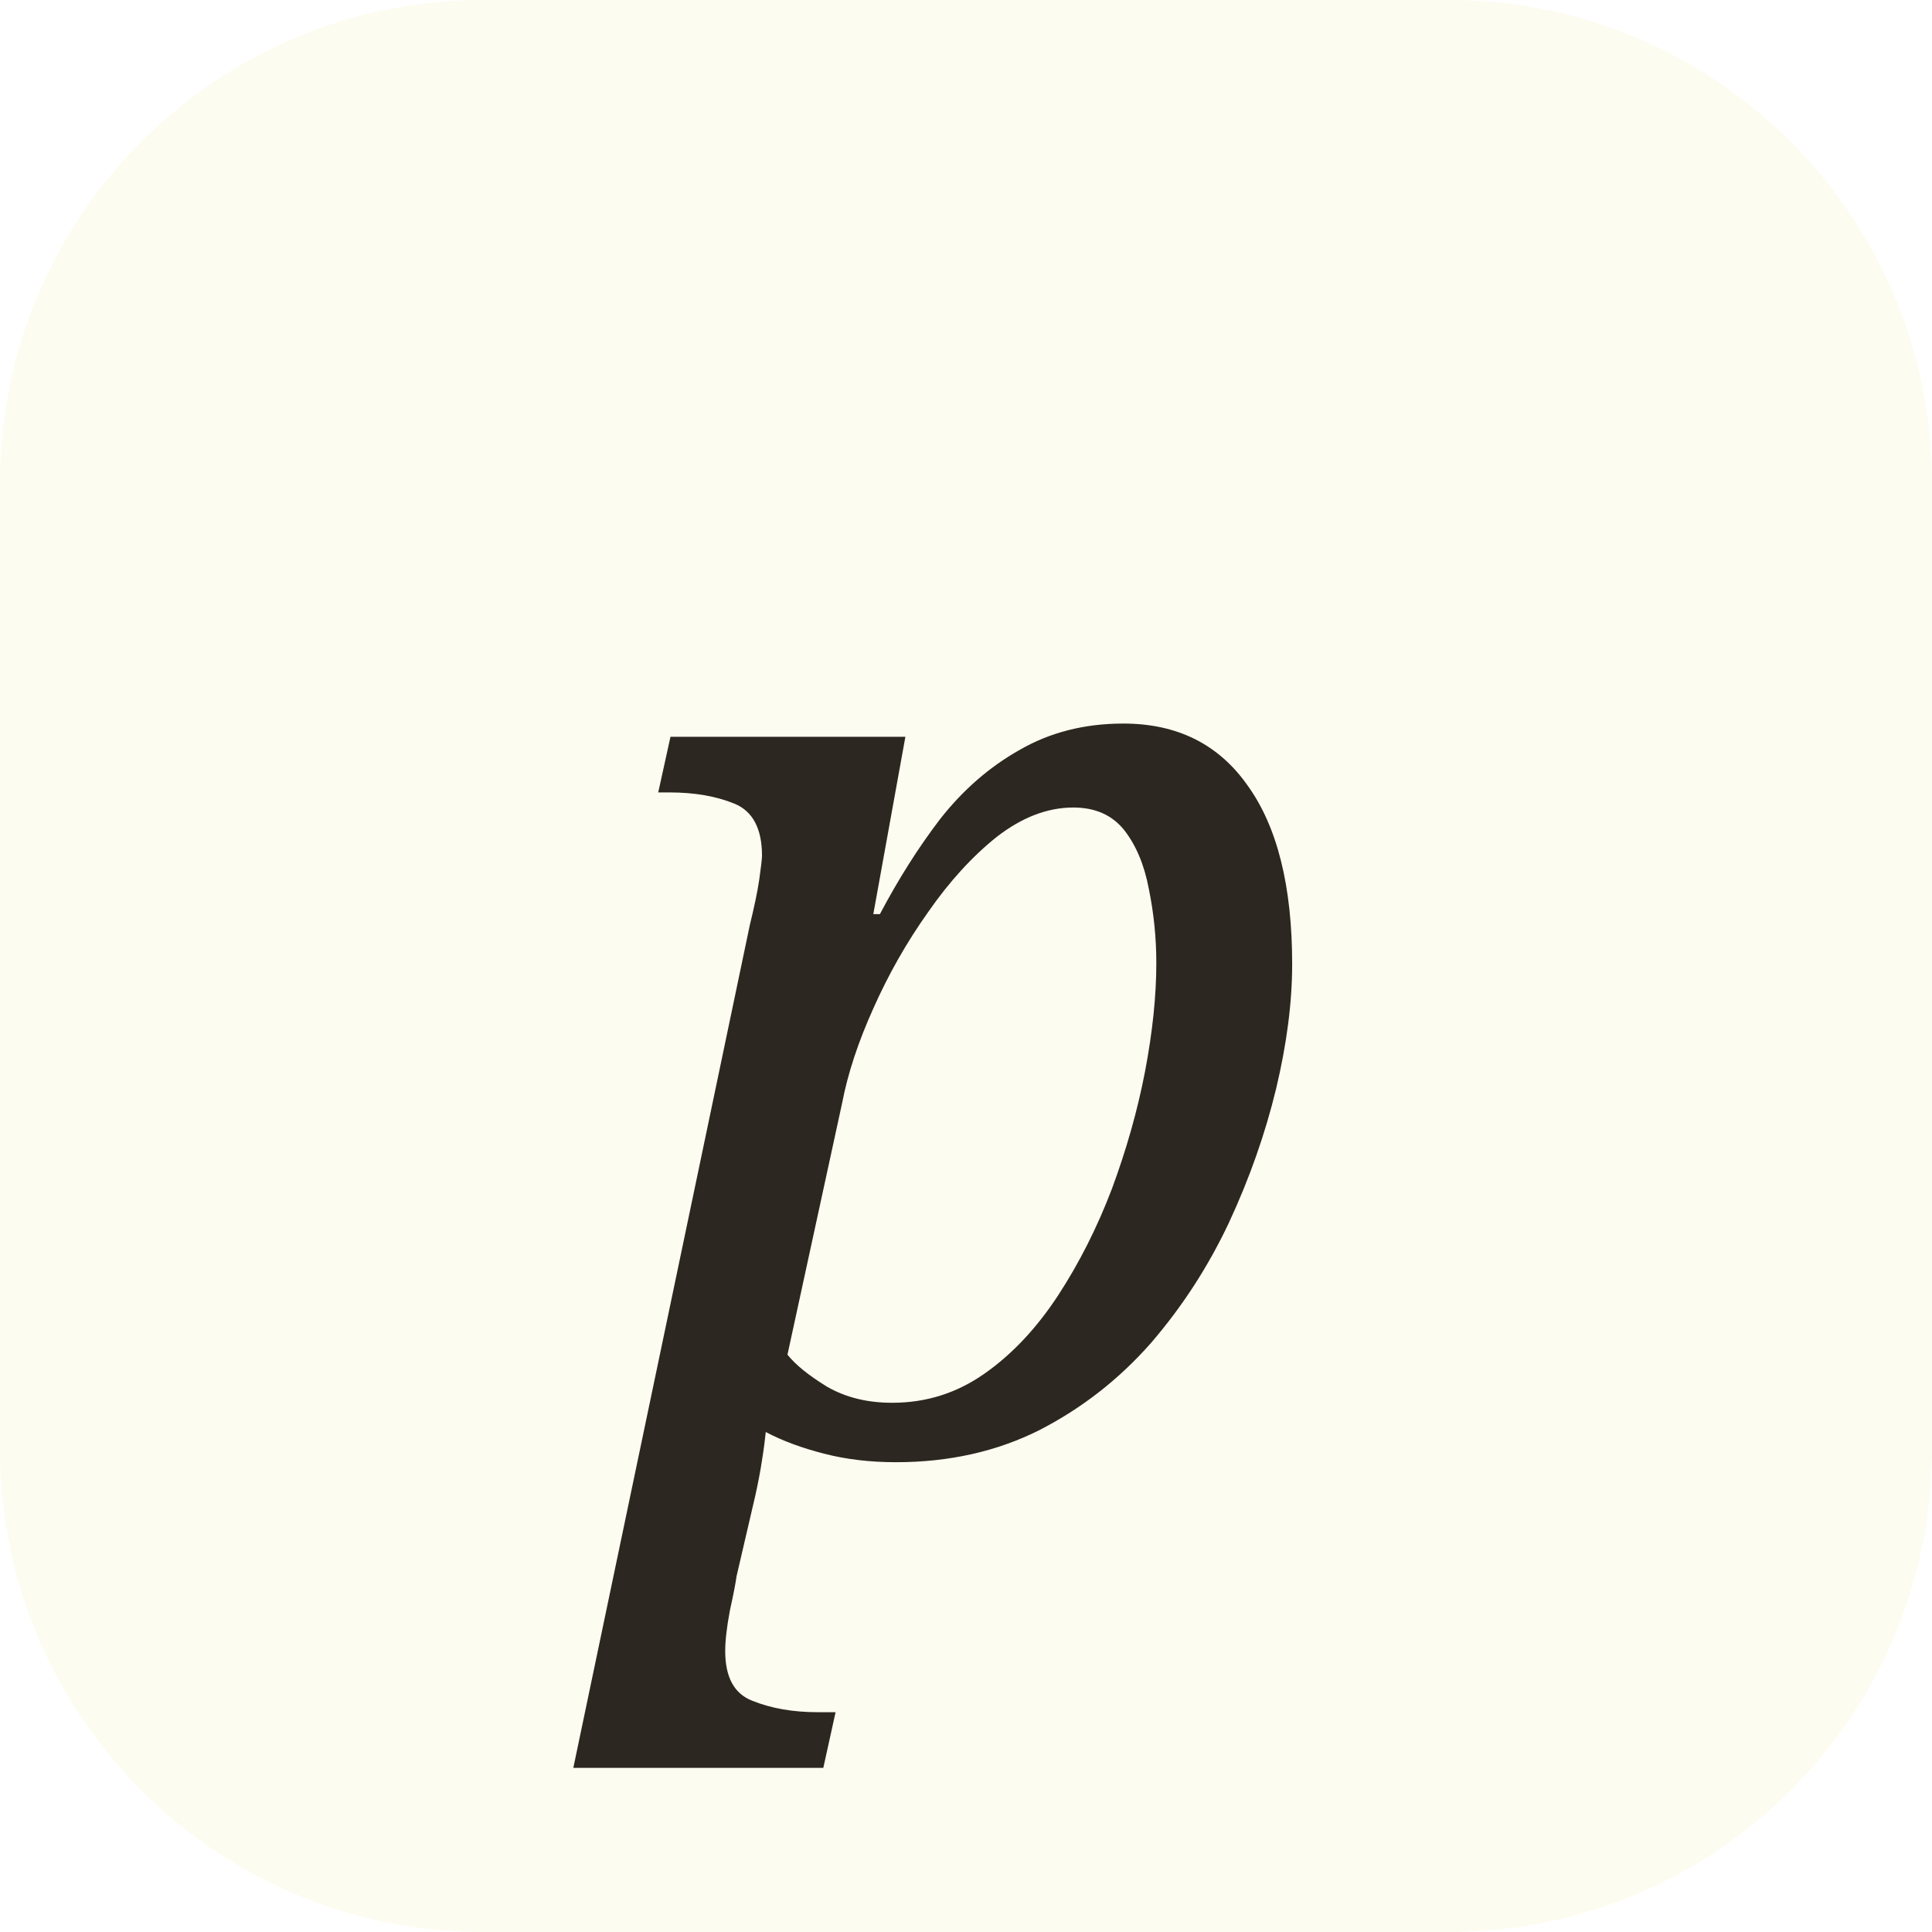
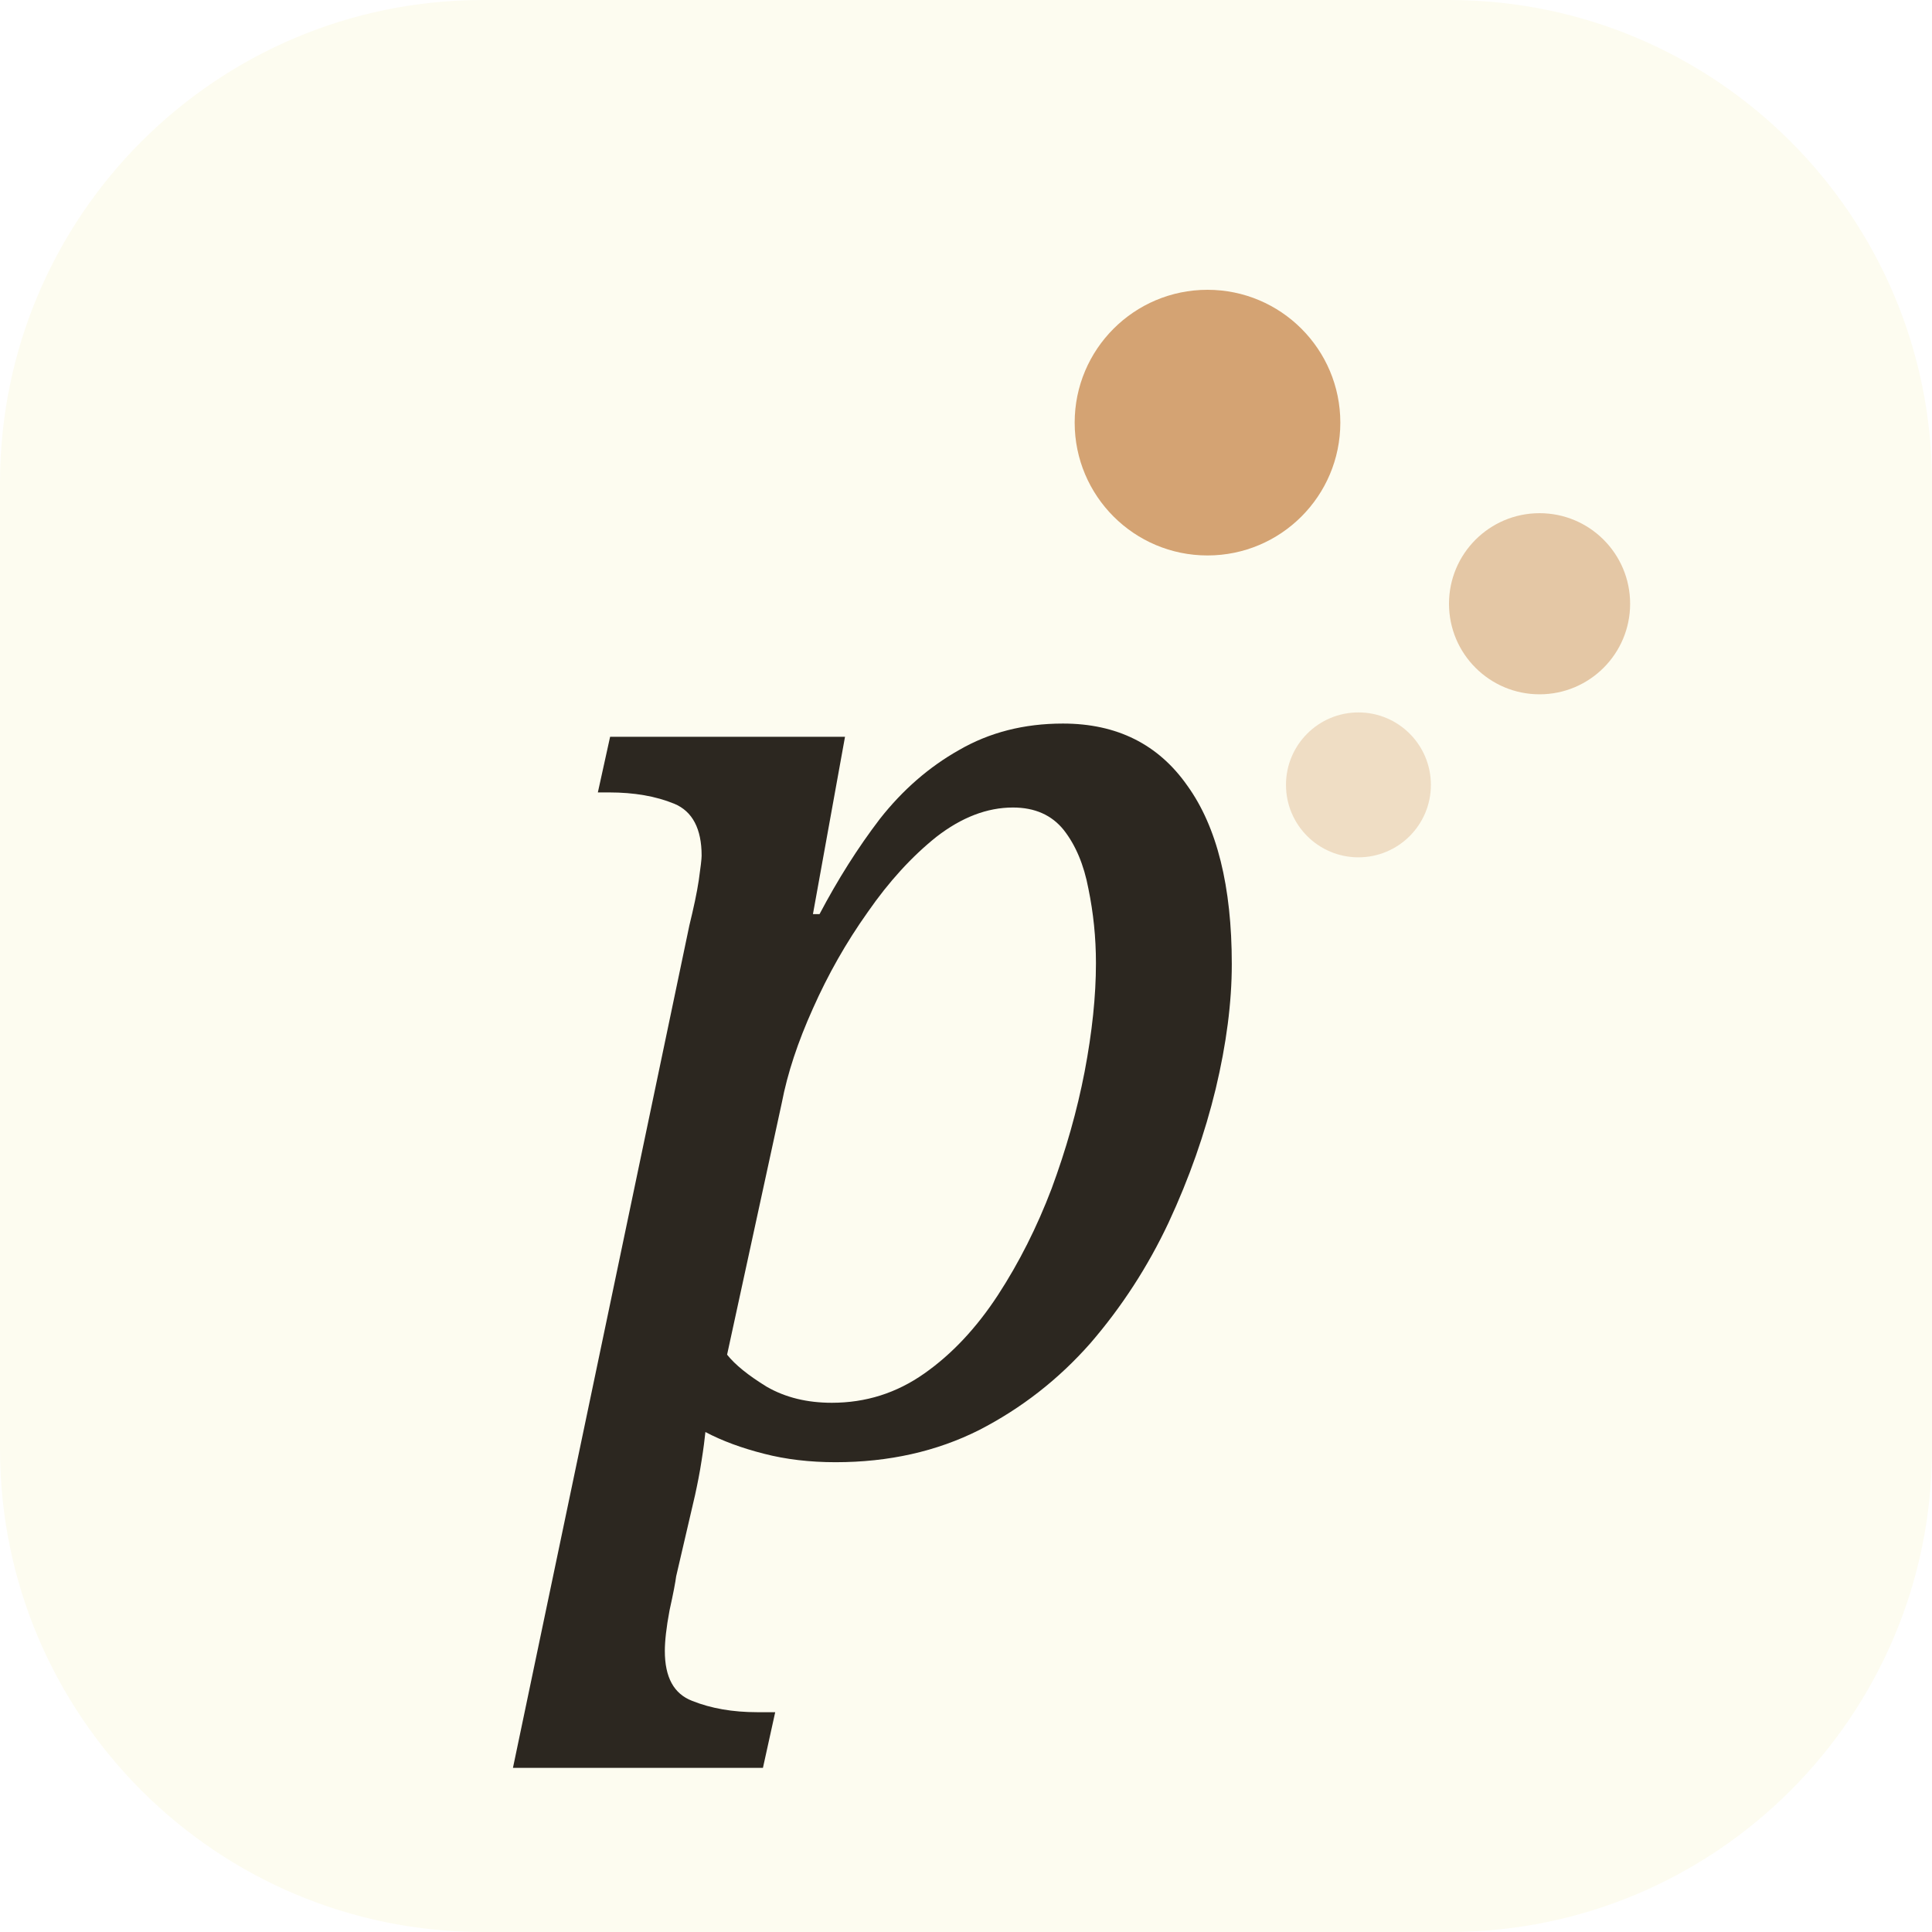
<svg xmlns="http://www.w3.org/2000/svg" viewBox="0 0 32 32">
  <rect width="32" height="32" rx="8" fill="#FDFCF0" />
-   <text x="16" y="24" font-family="Georgia,serif" font-size="22" font-style="italic" fill="#2C2720" text-anchor="middle">p</text>
+   <circle cx="20" cy="7" r="2.2" fill="#D4A373" />
+   <circle cx="25.5" cy="10" r="1.5" fill="#D4A373" opacity="0.6" />
+   <circle cx="22.5" cy="13" r="1.2" fill="#D4A373" opacity="0.35" />
+   <text x="15" y="24" font-family="Georgia,serif" font-size="22" font-style="italic" fill="#2C2720" text-anchor="middle">p</text>
</svg>
